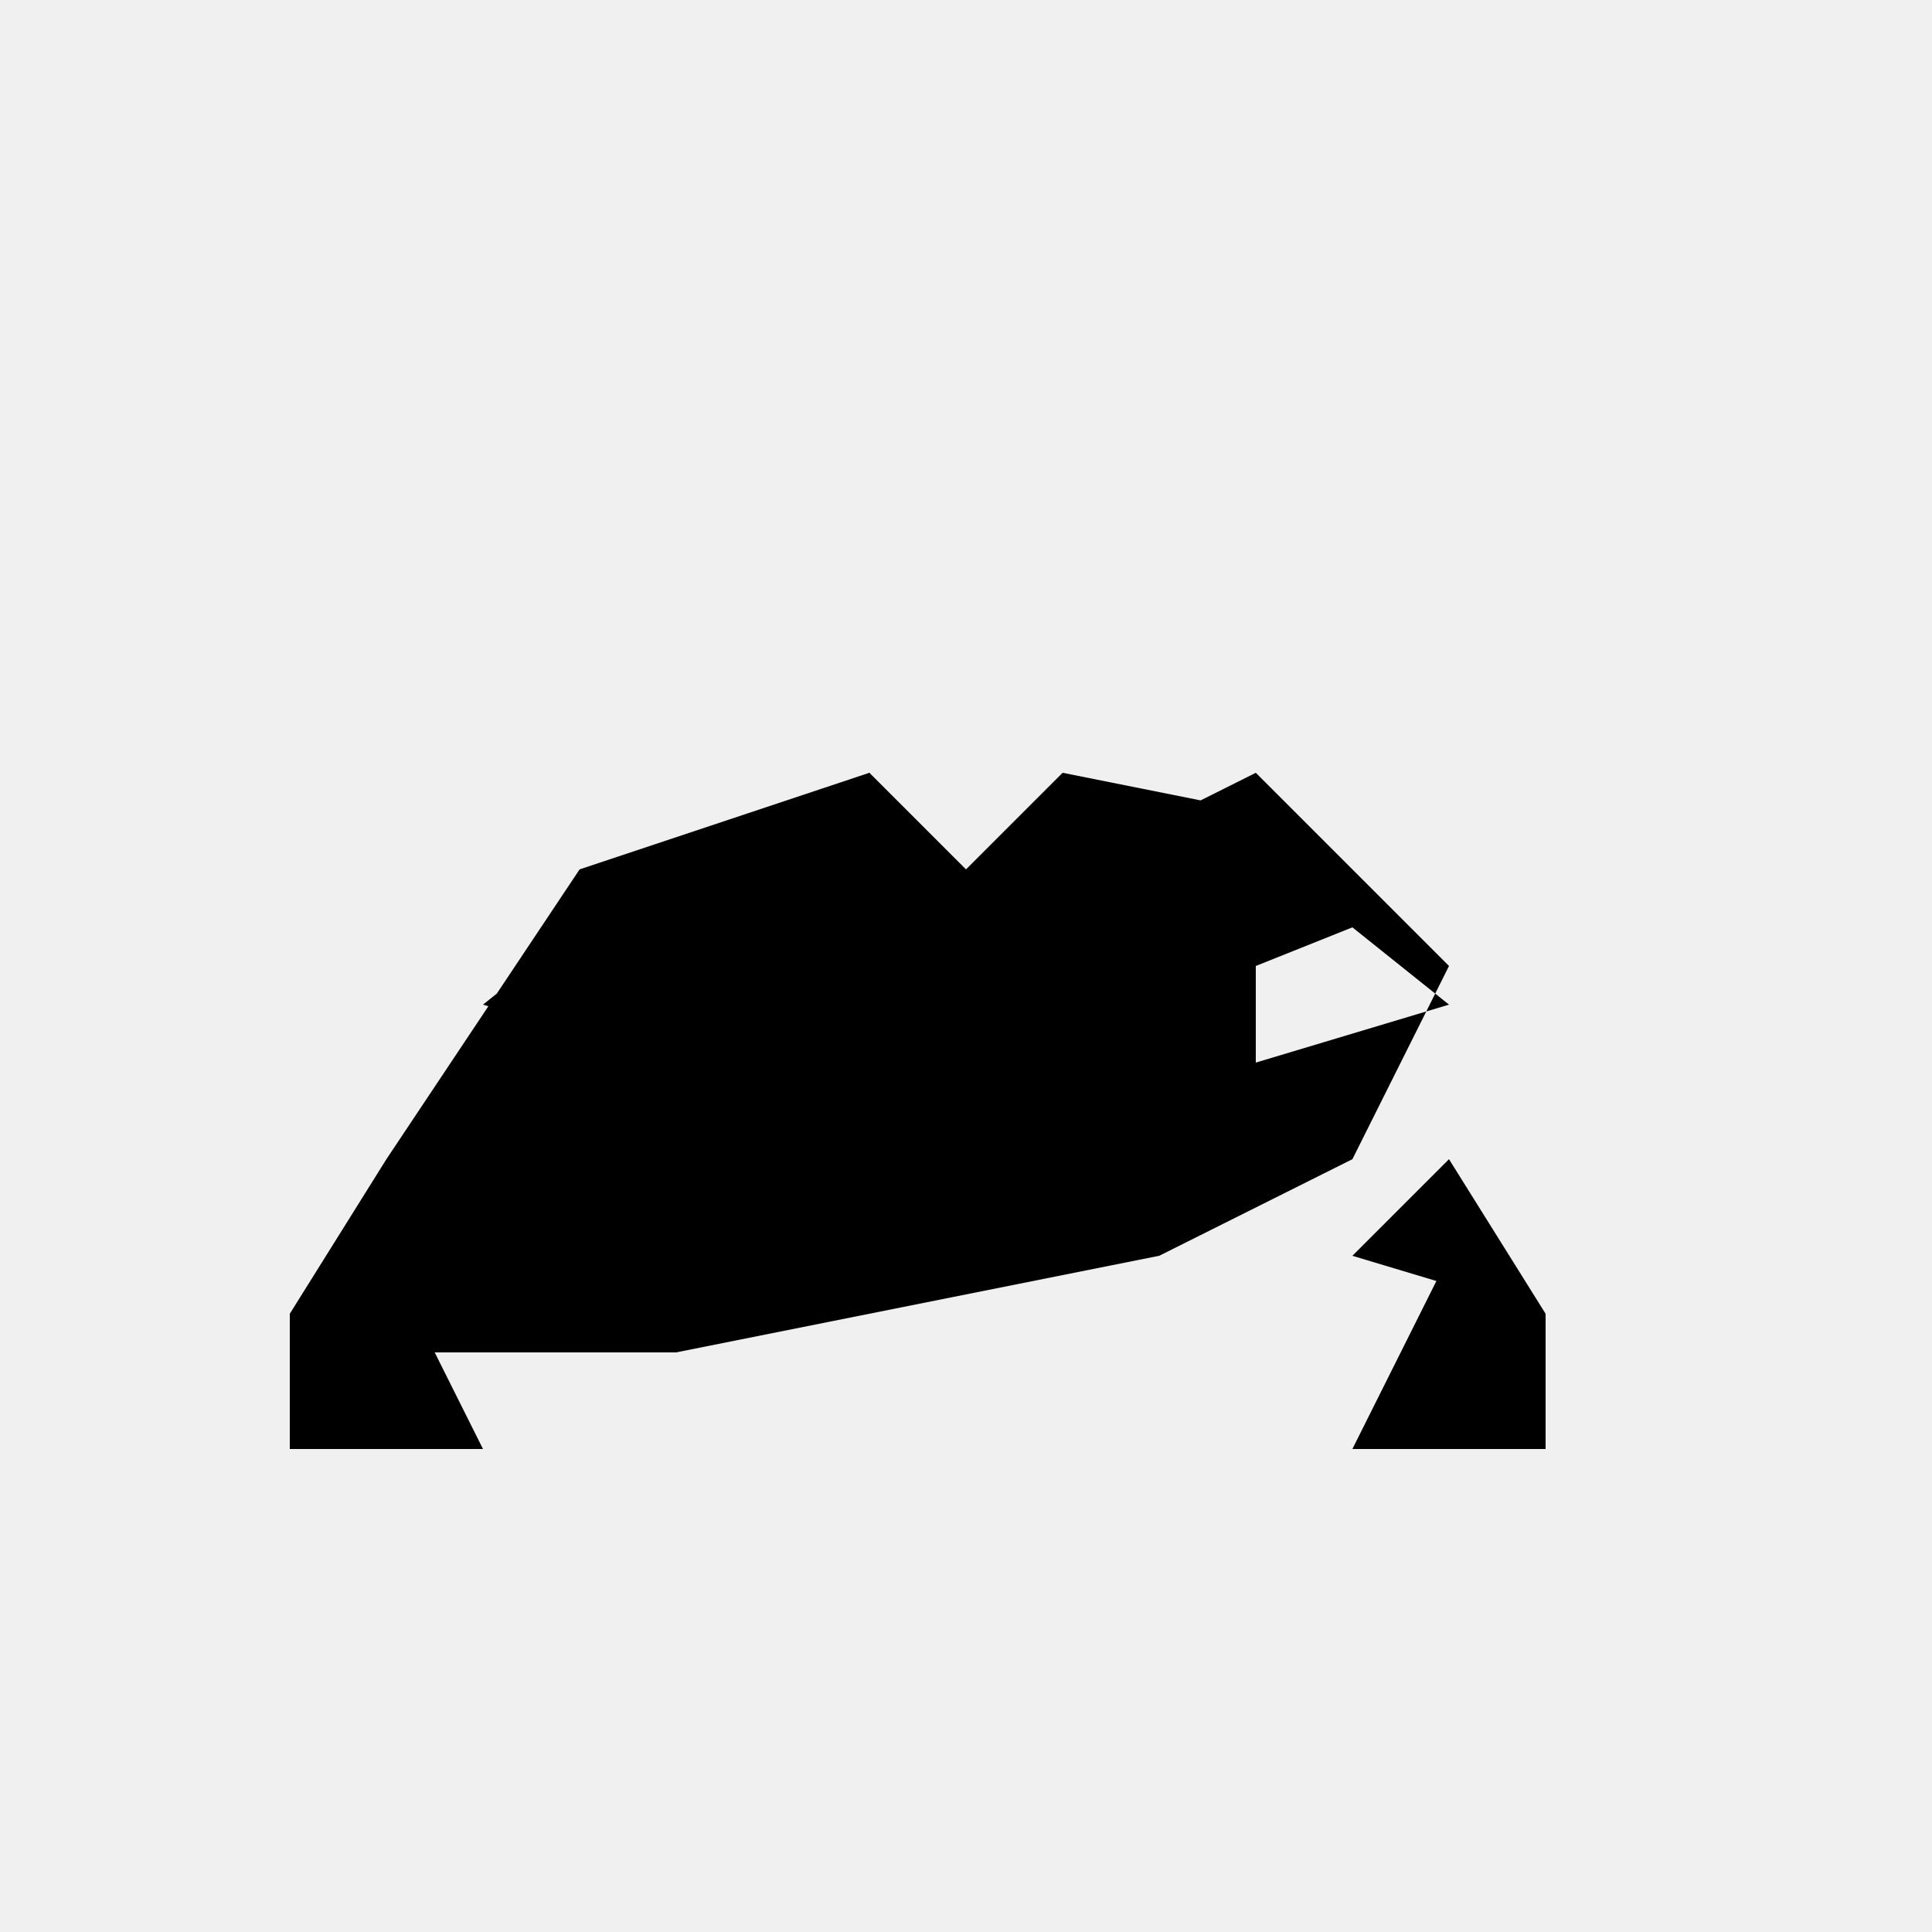
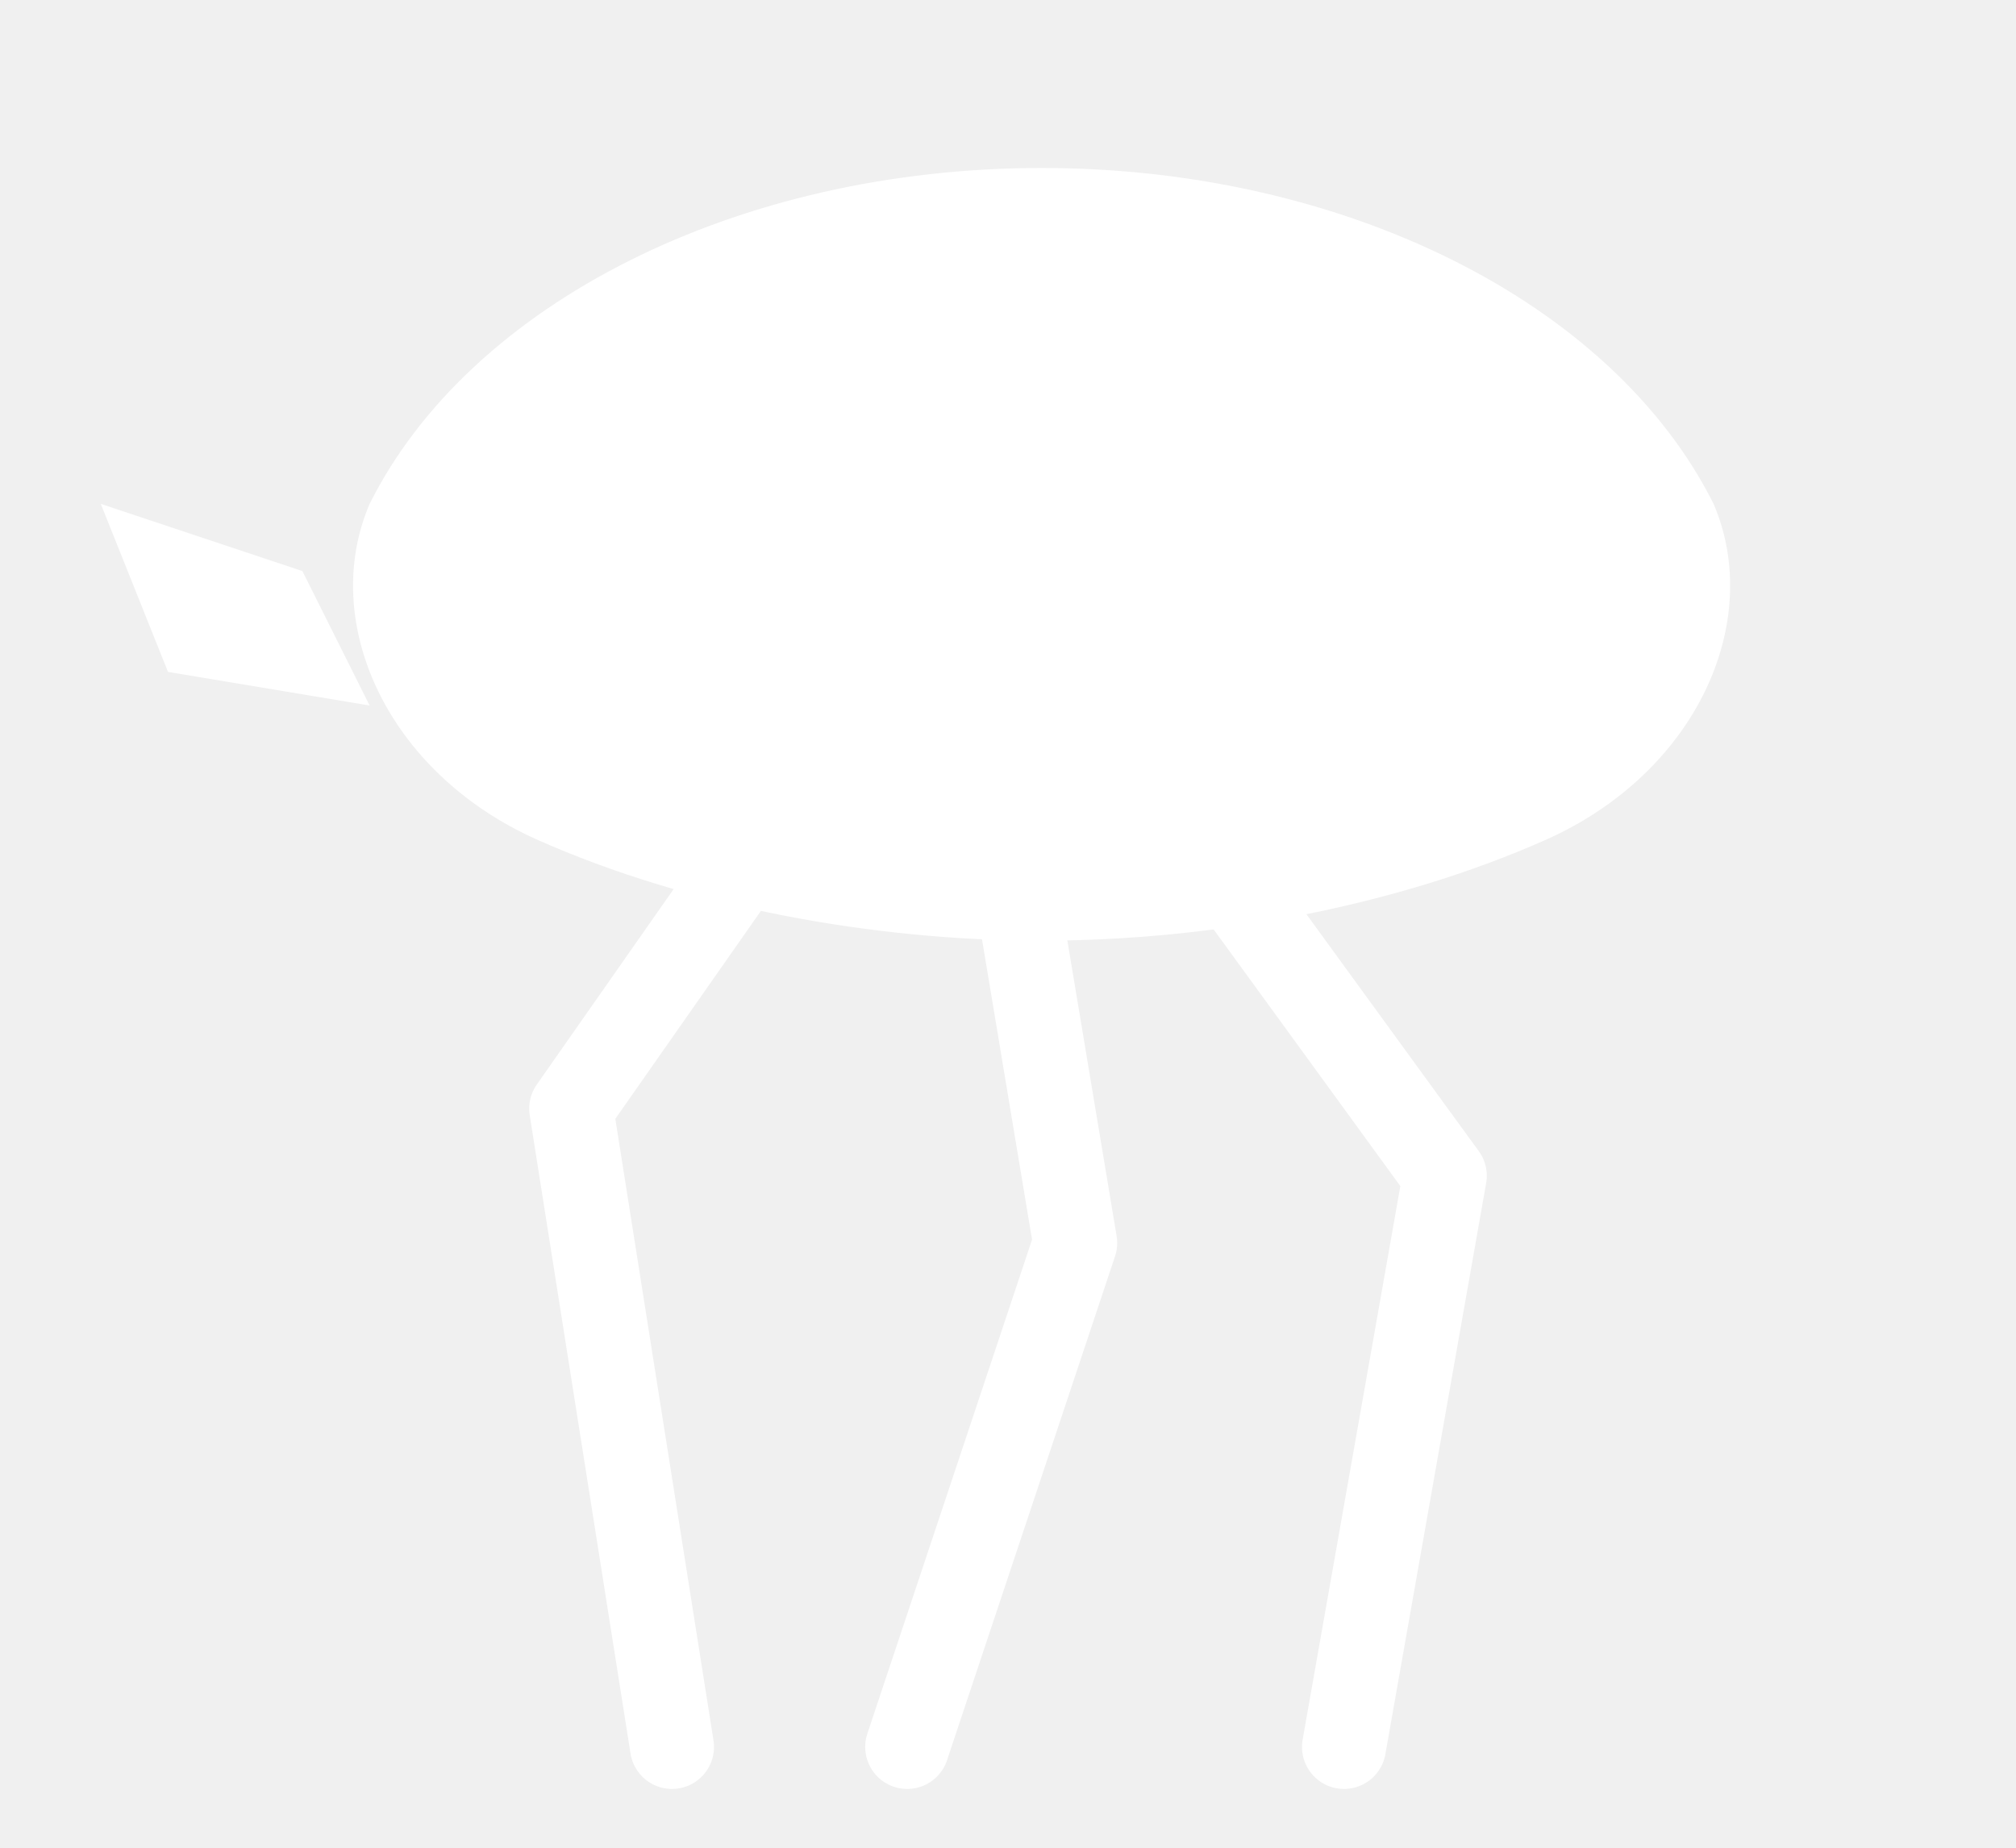
- <svg xmlns="http://www.w3.org/2000/svg" viewBox="0 0 100 100" fill="currentColor">
-   <path d="M20,60 L30,45 L45,40 L50,55 L40,60 L35,70 L20,70 Z M45,40 L50,45 L65,50 L60,65 L35,70 L30,60 Z M55,45 L65,40 L75,50 L70,60 L60,65 Z M50,45 L55,40 L65,42 L60,50 Z M35,55 L25,52 L30,48 L35,50 Z M65,55 L75,52 L70,48 L65,50 Z M15,68 L20,65 L25,75 L15,75 Z M80,68 L75,65 L70,75 L80,75 Z" />
-   <path d="M20,60 L15,68 L25,70 L30,60 Z" fill="currentColor" />
-   <path d="M80,68 L70,65 L75,60 L80,68 Z" fill="currentColor" />
-   <path d="M45,40 L40,45 L45,50 L50,48 Z" fill="currentColor" />
-   <circle cx="45" cy="45" r="2" fill="currentColor" />
-   <circle cx="55" cy="45" r="2" fill="currentColor" />
+ <svg xmlns="http://www.w3.org/2000/svg" viewBox="0 0 120 110" role="presentation">
+   <g fill="none" stroke="#fff" stroke-linecap="round" stroke-linejoin="round">
+     <path d="M48 46 34 66 40 104M70 48 86 70 80 104M60 50 64 74 54 104" stroke-width="5" />
+   </g>
+   <path fill="#fff" d="M22 30c6-12 22-20 40-20 18 0 34 8 40 20 3 7-1 16-10 20-9 4-20 6-30 6s-21-2-30-6C23 46 19 37 22 30Z" />
+   <path fill="#fff" d="M18 34 6 30l4 10 12 2Z" />
</svg>
